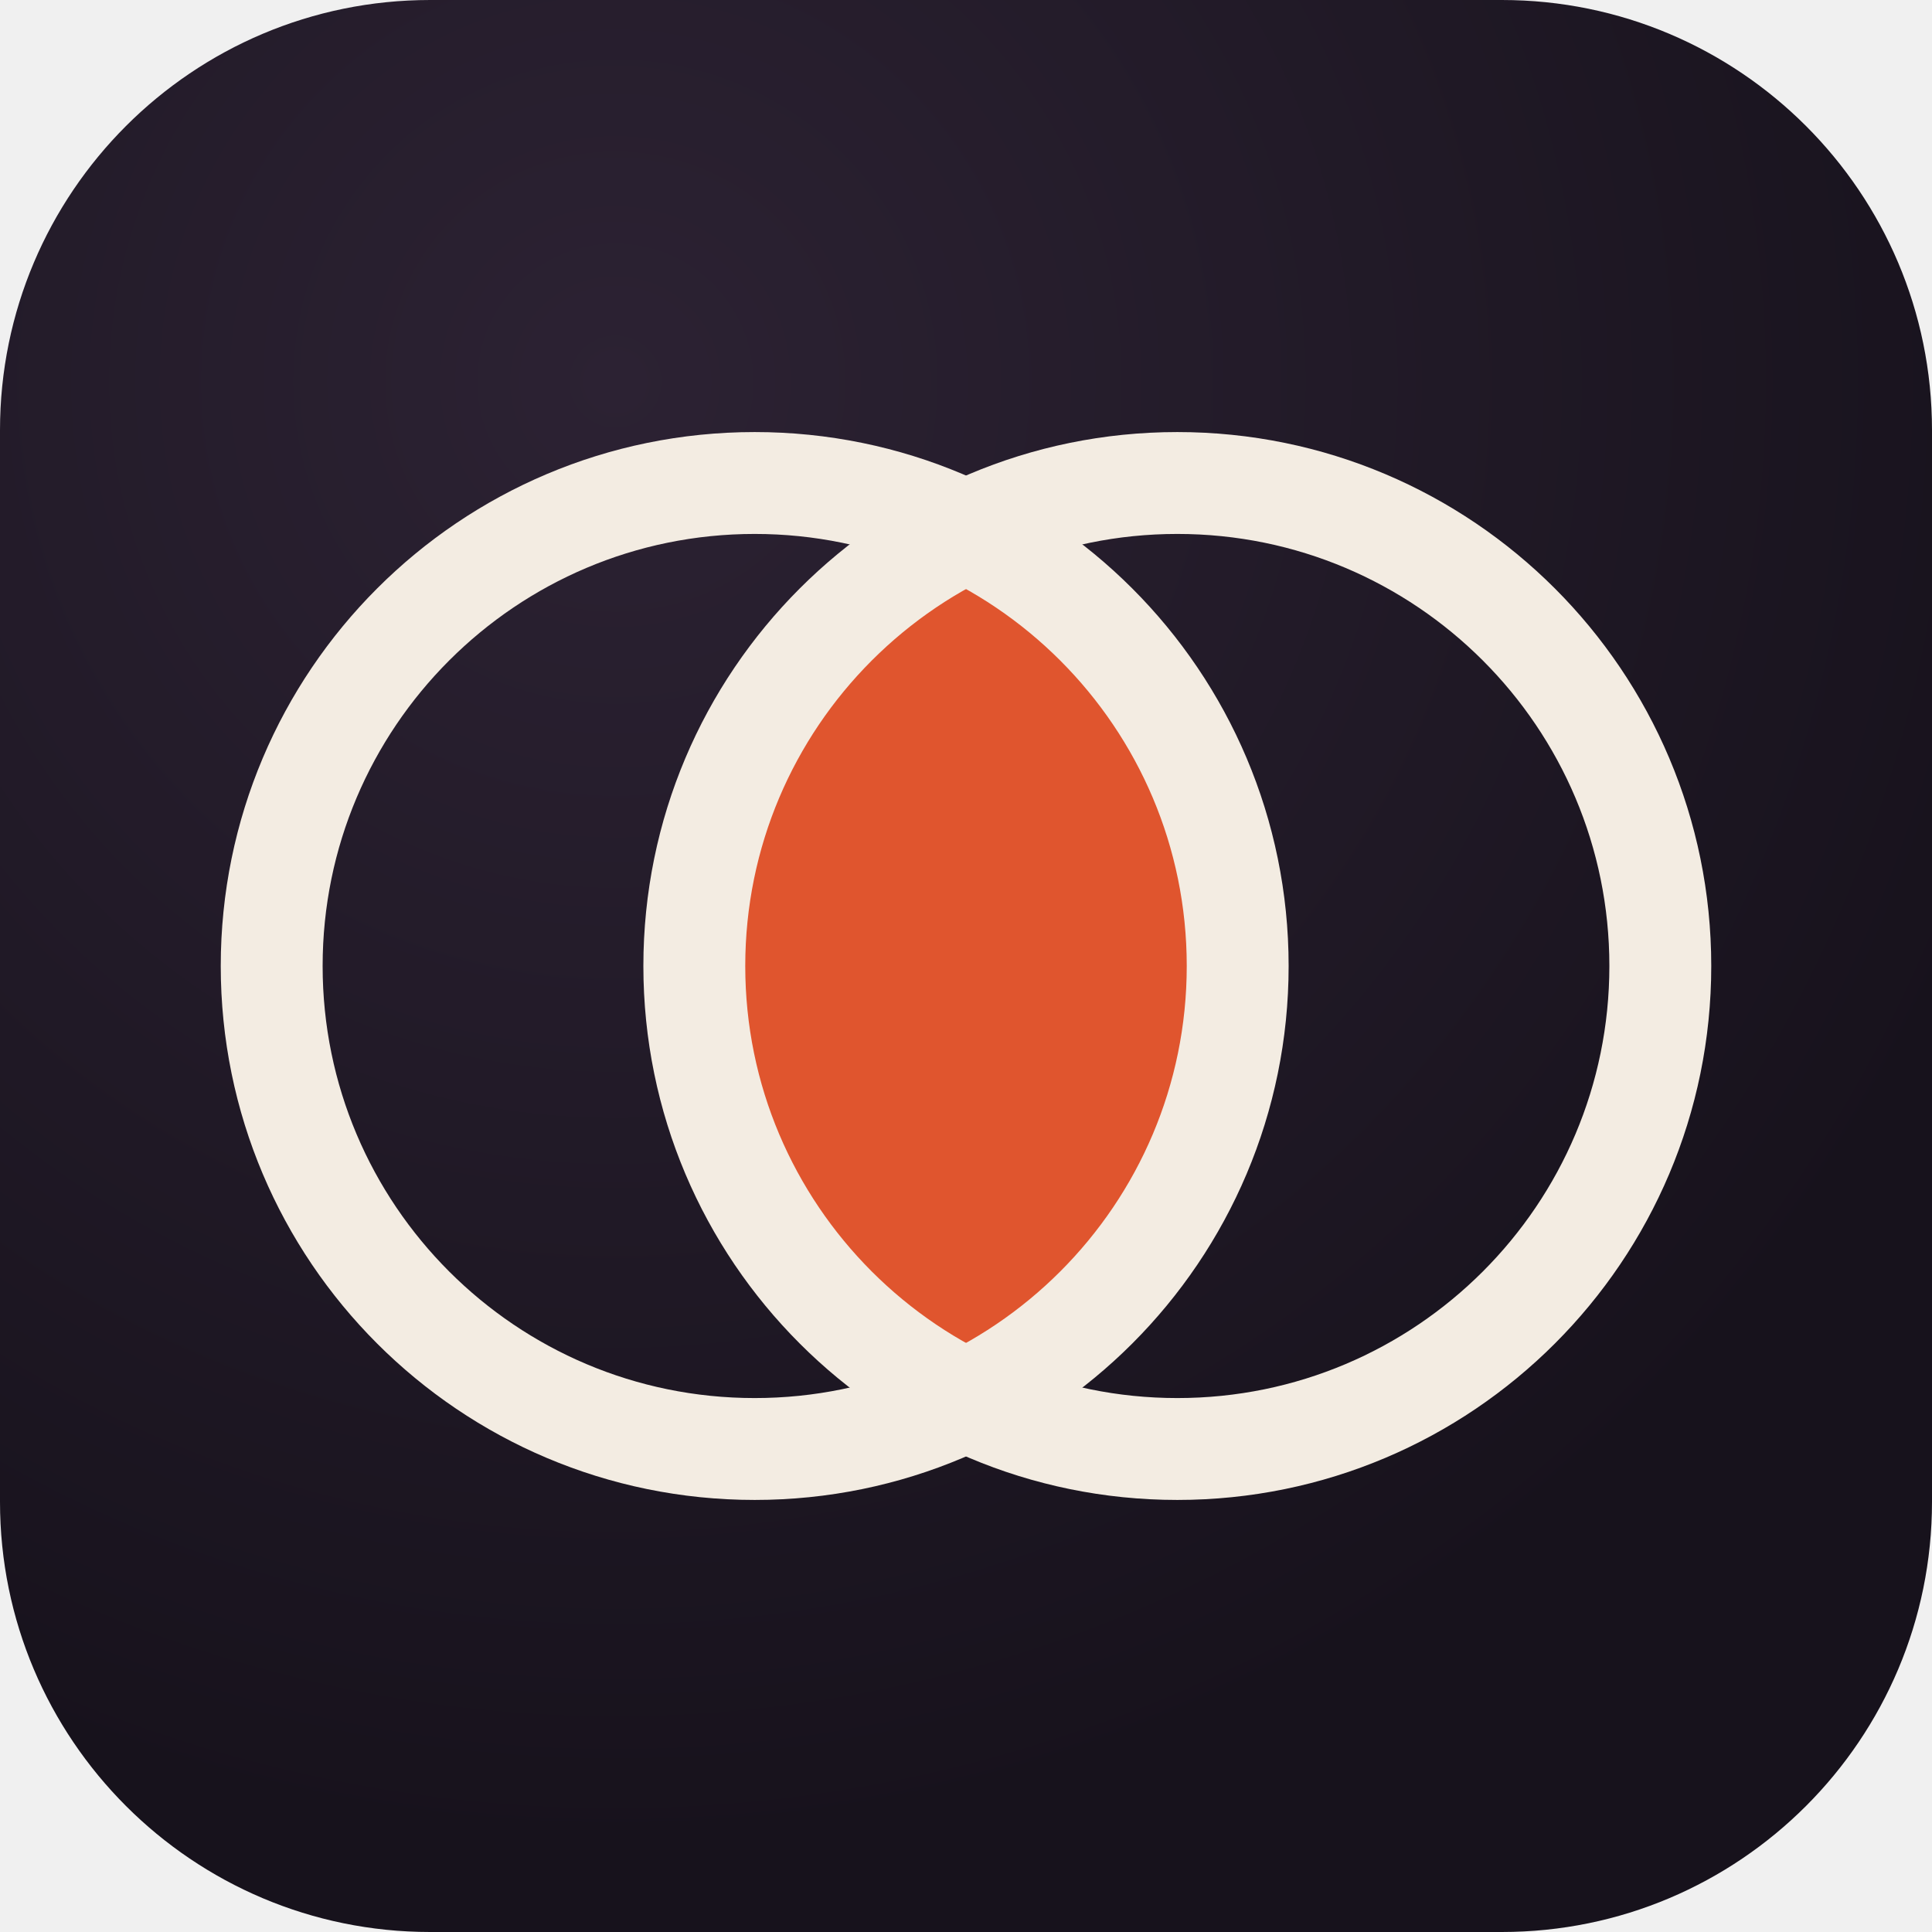
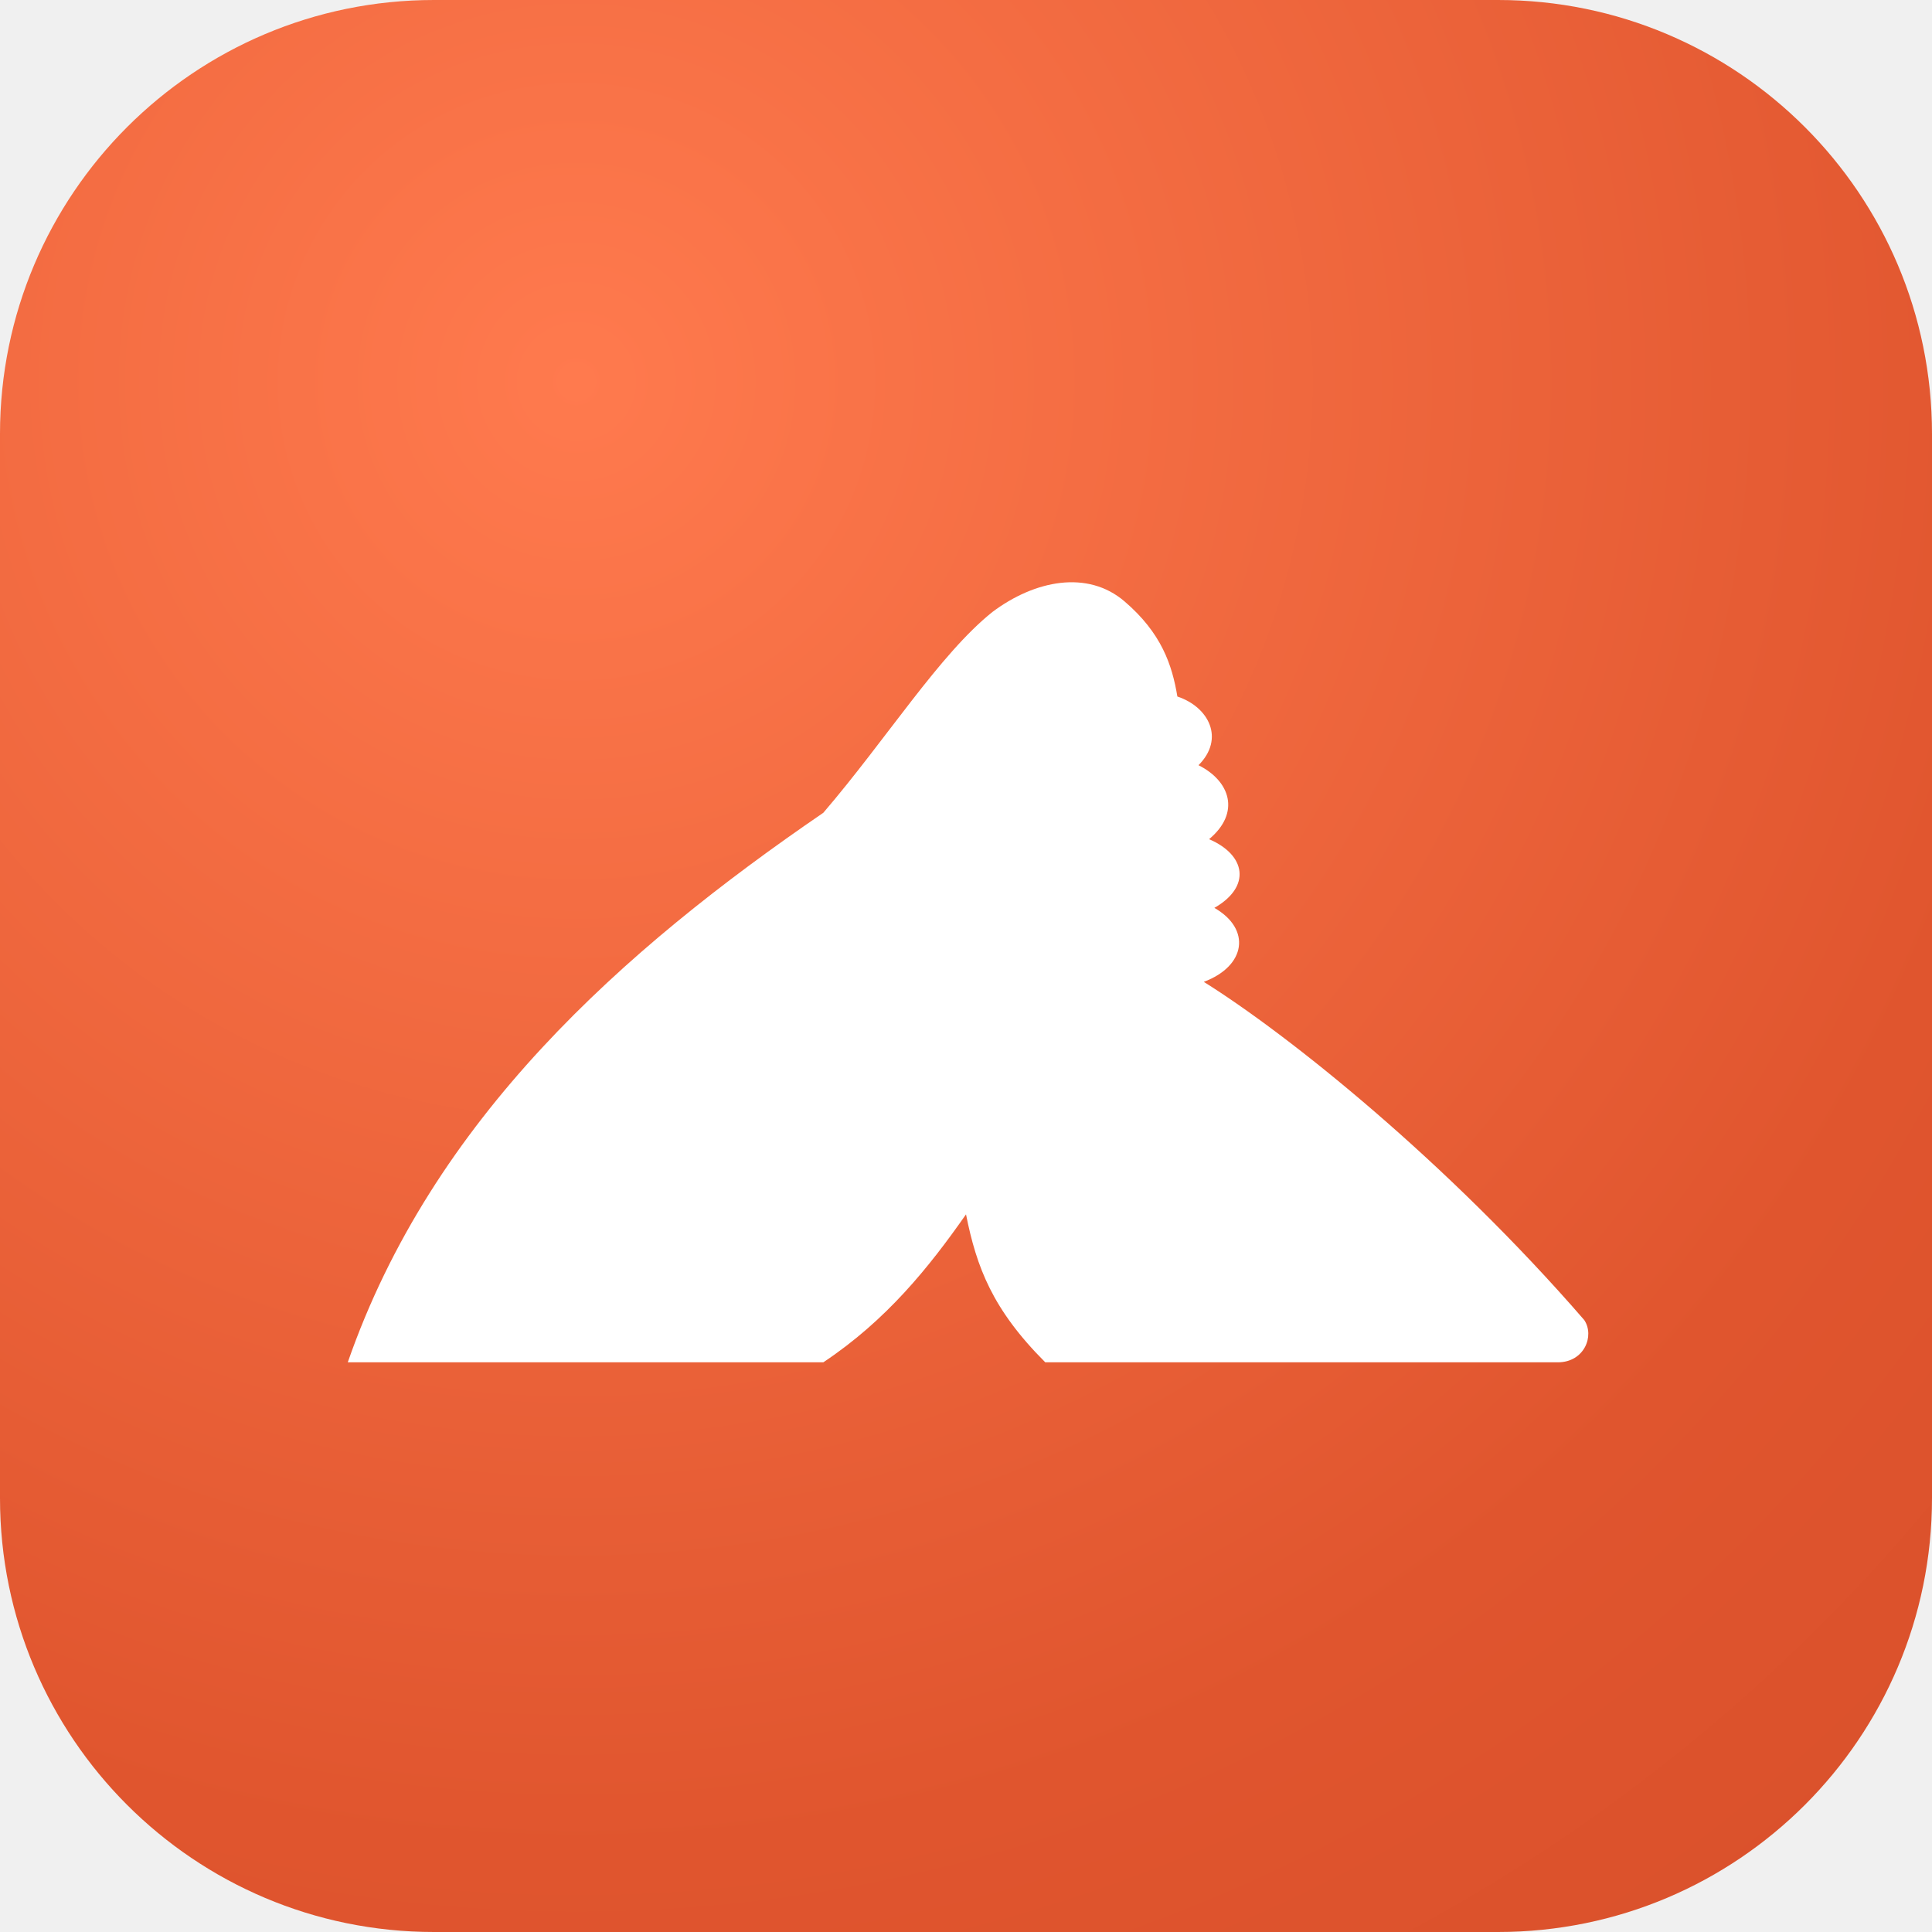
- <svg xmlns="http://www.w3.org/2000/svg" viewBox="0 0 512 512" width="512" height="512" role="img" aria-label="Sovenn">
+ <svg xmlns="http://www.w3.org/2000/svg" viewBox="0 0 1024 1024" width="1024" height="1024">
  <defs>
-     <radialGradient id="sovbg" cx="32%" cy="20%" r="105%">
-       <stop offset="0" stop-color="#2C2233" />
-       <stop offset=".72" stop-color="#17121C" />
+     <radialGradient id="cor" cx="0.30" cy="0.20" r="1.05">
+       <stop offset="0" stop-color="#FF7A4E" />
+       <stop offset="0.72" stop-color="#E0552E" />
+       <stop offset="1" stop-color="#D9502B" />
    </radialGradient>
-     <clipPath id="sovlens">
-       <circle cx="200" cy="256" r="128" />
-     </clipPath>
  </defs>
-   <rect width="512" height="512" rx="114" fill="url(#sovbg)" />
-   <g clip-path="url(#sovlens)">
-     <circle cx="312" cy="256" r="128" fill="#E0552E" />
+   <rect x="0" y="0" width="1024" height="1024" rx="230" ry="230" fill="url(#cor)" />
+   <g transform="translate(133.91,223.53) scale(2.8007)">
+     <path d="M18 178 C 34 132 70 100 108 74 C 120 60 130 44 140 36 C 148 30 158 28 165 34 C 172 40 174 46 175 52 C 181 54 184 60 179 65 C 185 68 187 74 181 79 C 188 82 189 88 182 92 C 189 96 188 103 180 106 C 196 116 226 140 252 170 C 254 173 252 178 247 178 L 150 178 C 140 168 137 160 135 150 C 128 160 120 170 108 178 Z" fill="#ffffff" />
  </g>
-   <circle cx="200" cy="256" r="128" fill="none" stroke="#F3ECE2" stroke-width="27" />
-   <circle cx="312" cy="256" r="128" fill="none" stroke="#F3ECE2" stroke-width="27" />
</svg>
